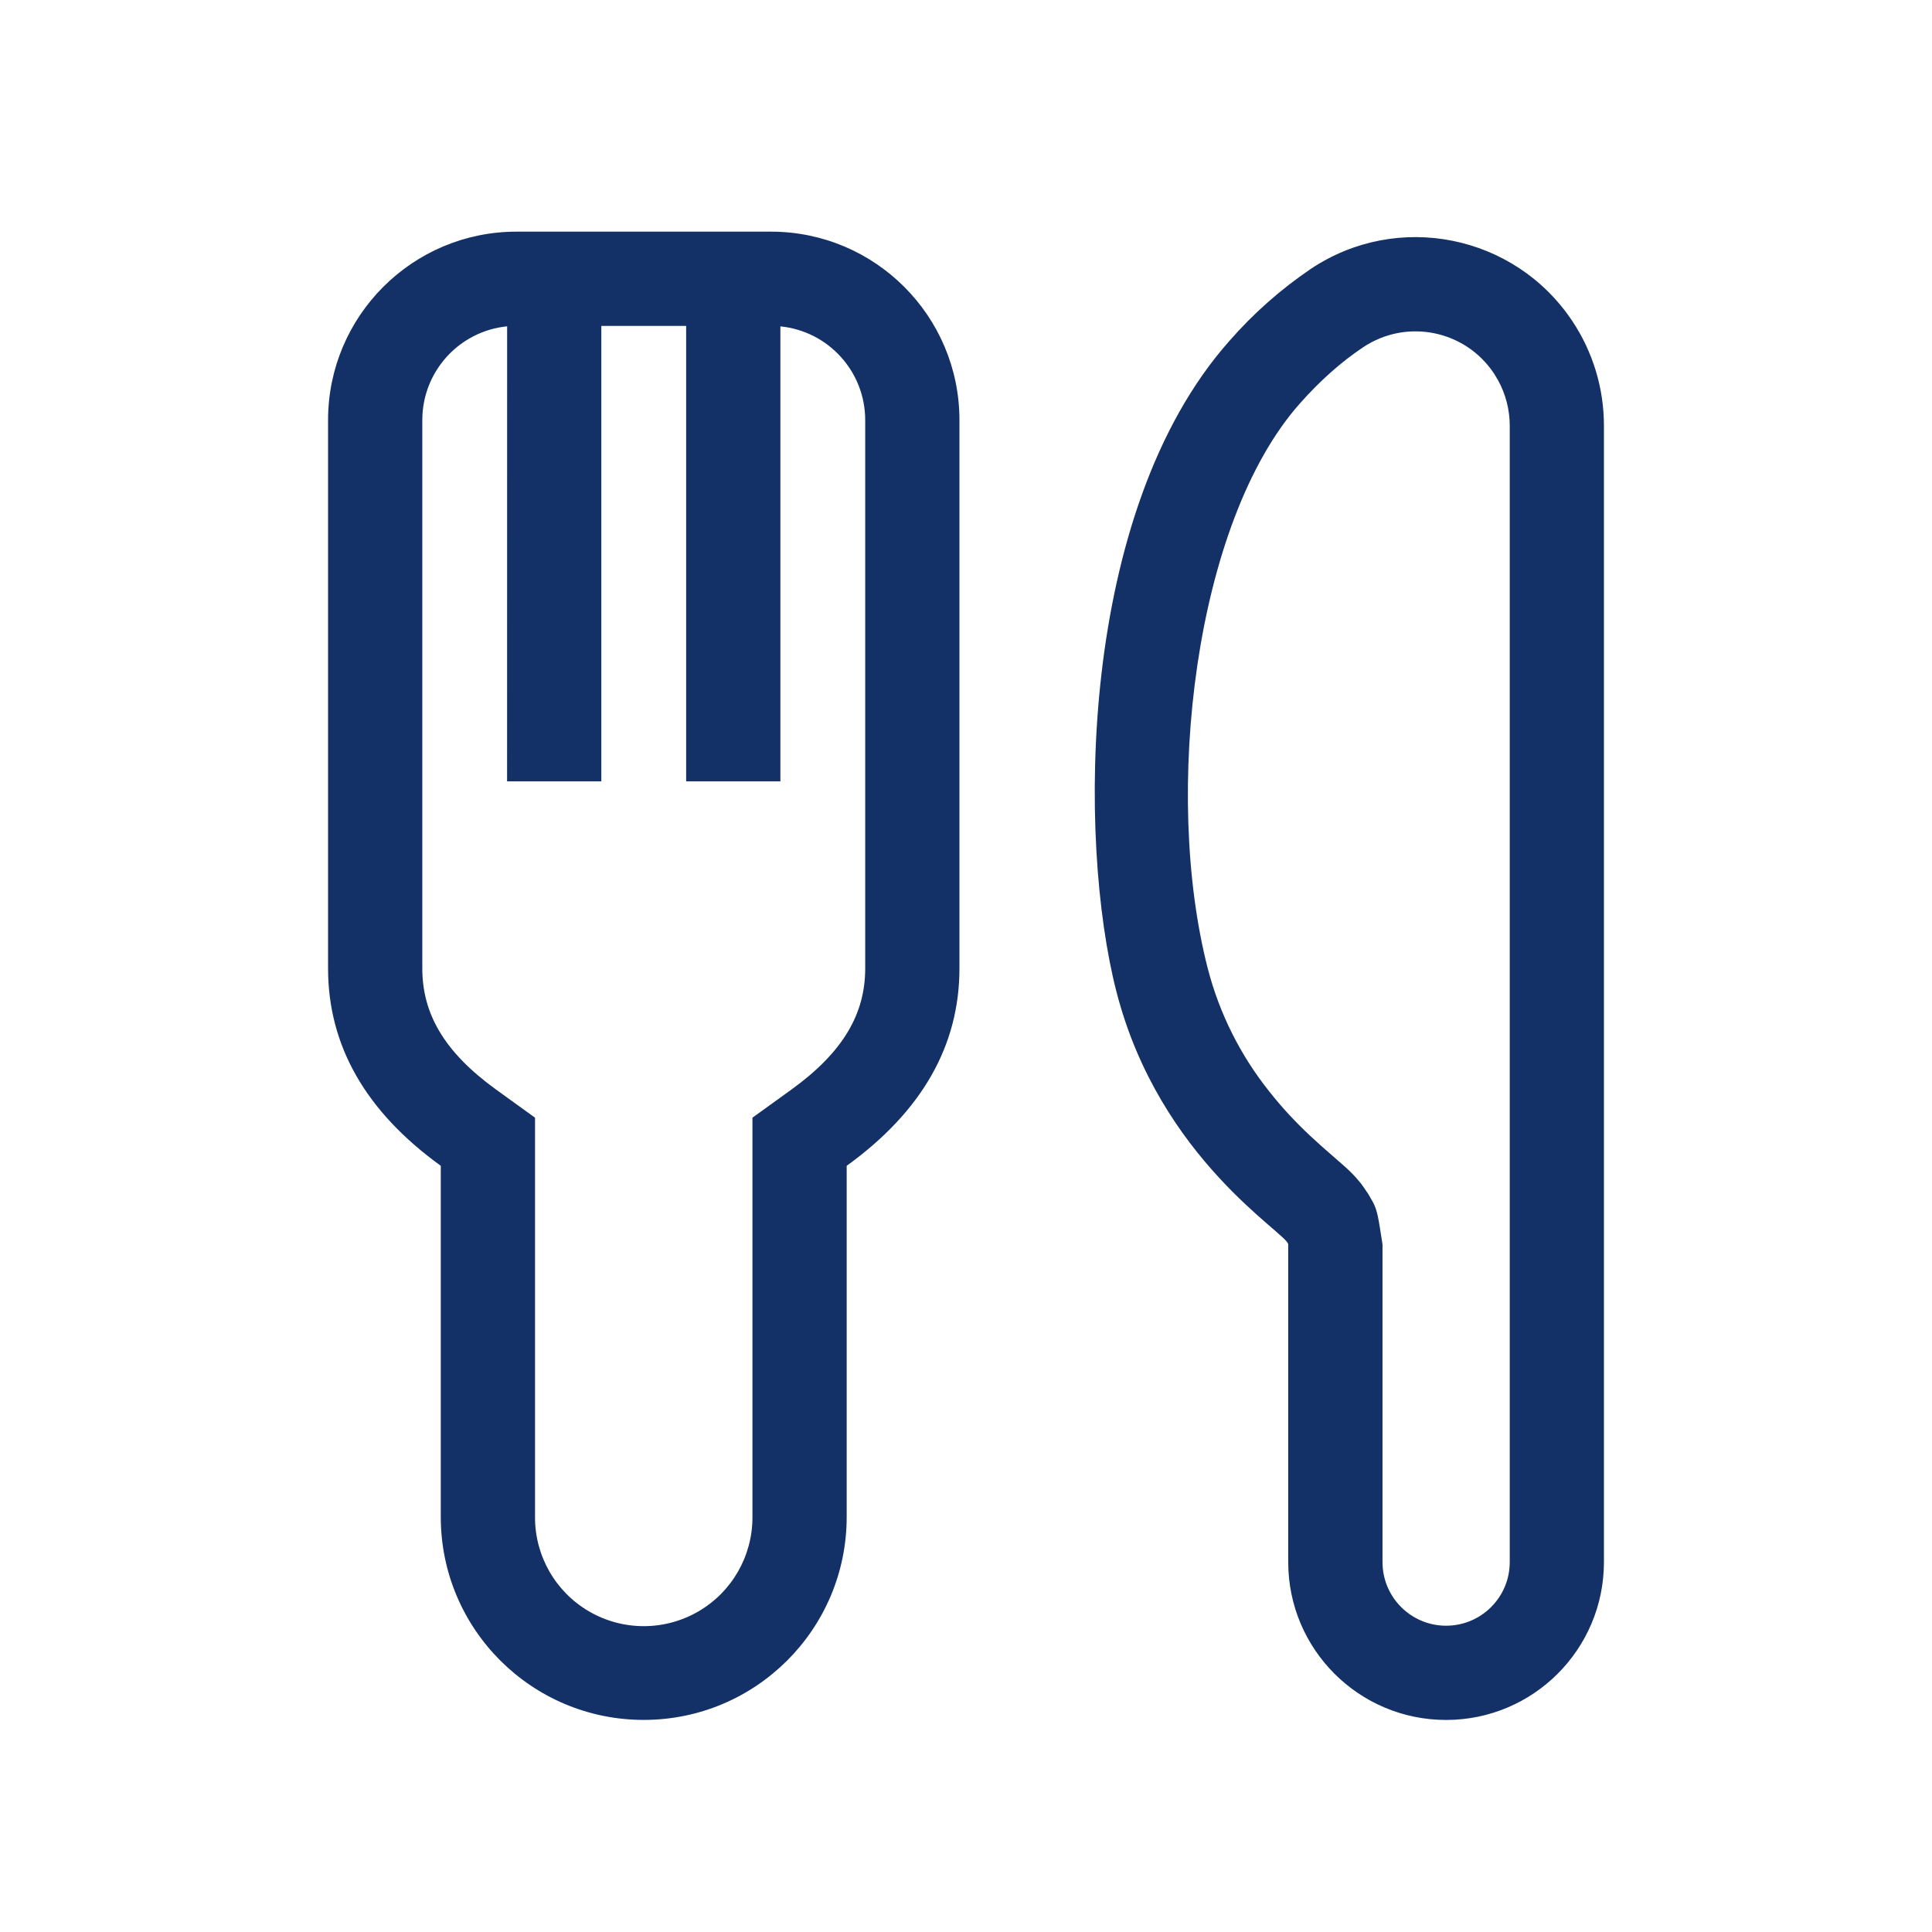
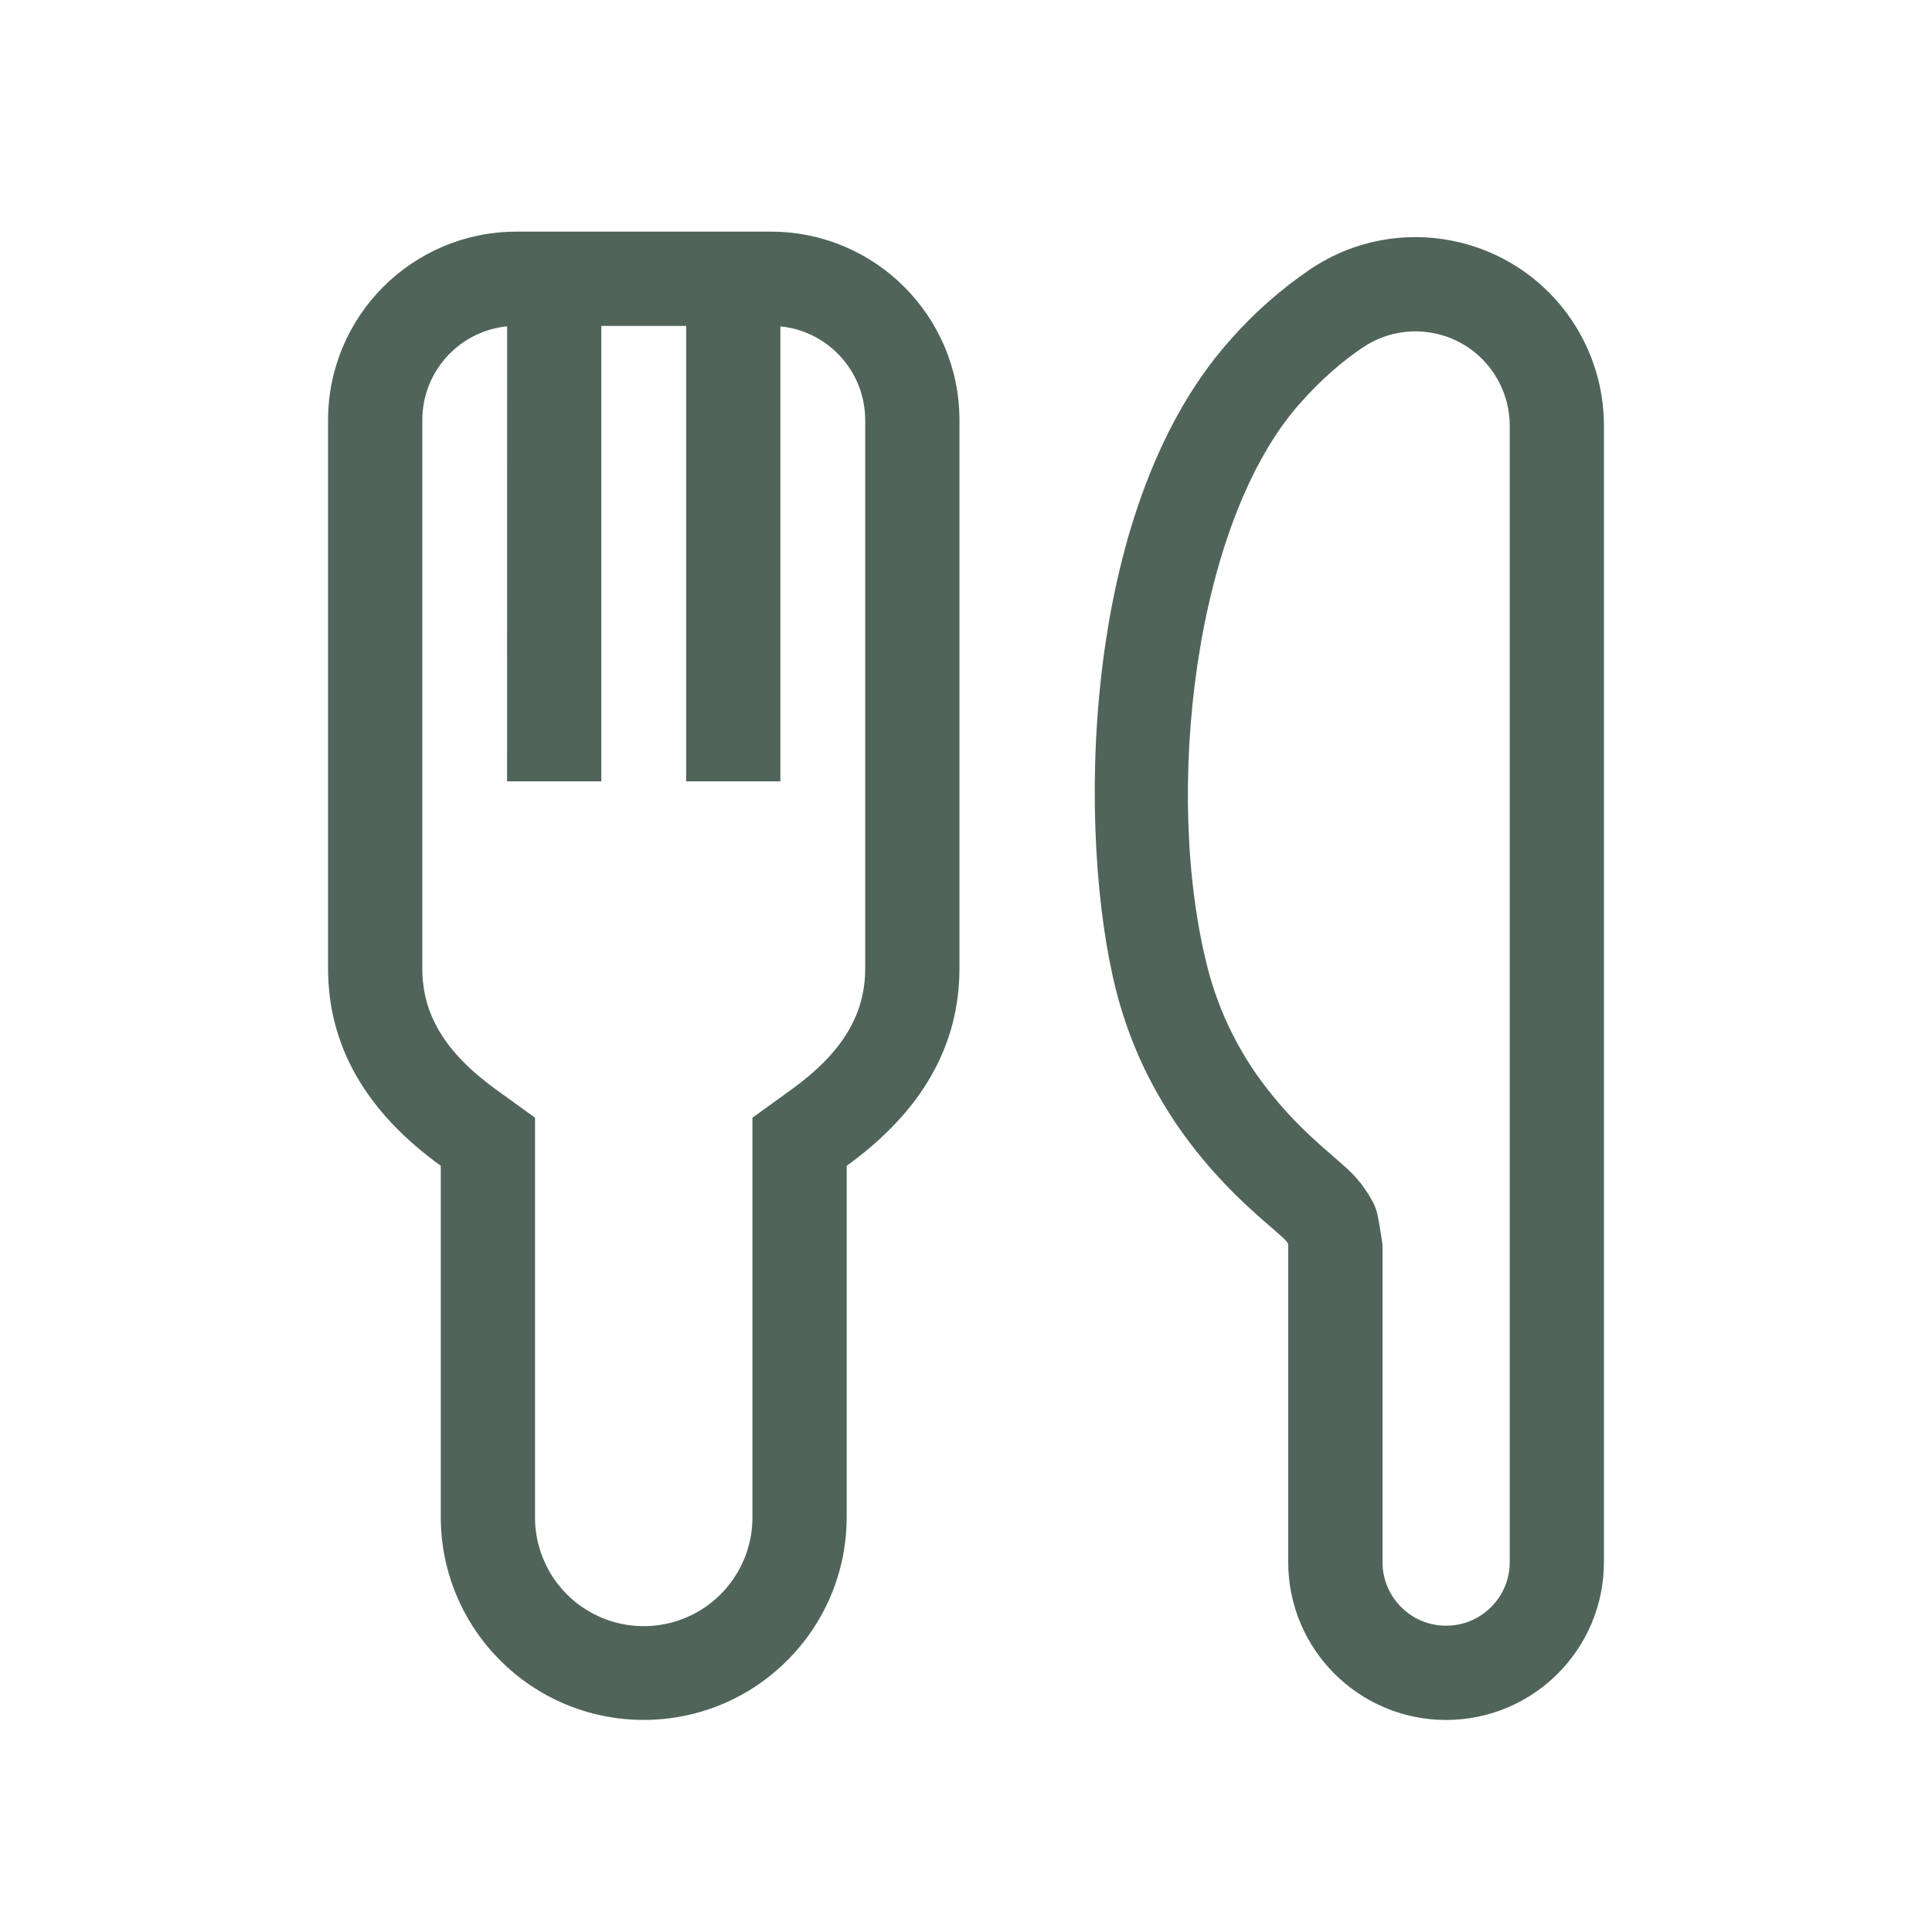
- <svg xmlns="http://www.w3.org/2000/svg" t="1721291560513" class="icon" viewBox="0 0 1024 1024" version="1.1" p-id="28992" width="200" height="200">
-   <path d="M408.626 122.78a99.902 99.902 0 0 1 99.902 99.902V513.249c0 40.96-19.906 75.851-59.767 104.648v186.118a107.57 107.57 0 1 1-215.14 0v-186.118c-39.836-28.797-59.742-63.688-59.742-104.648V222.683a99.902 99.902 0 0 1 99.902-99.902h134.868z m-44.956 49.951h-44.956v241.389h-49.951l0.025-241.164a49.951 49.951 0 0 0-44.956 49.701v290.616c0 24.002 11.589 44.307 39.062 64.187l20.68 14.935v211.643a57.619 57.619 0 1 0 115.237 0v-211.643l20.705-14.935c27.473-19.881 39.062-40.186 39.062-64.187V222.683a49.951 49.951 0 0 0-44.956-49.701v241.14h-49.951V172.731z m469.666-2.597a99.902 99.902 0 0 1 16.784 55.446V827.941a83.668 83.668 0 1 1-167.337 0v-168.386c0-5.595-68.133-44.781-91.061-133.994-20.605-80.097-20.405-254.252 59.767-344.738a224.98 224.98 0 0 1 43.308-38.338 99.877 99.877 0 0 1 138.54 27.648z m-41.559 27.723a49.926 49.926 0 0 0-69.232-13.836c-11.614 7.742-22.828 17.683-33.667 29.921-55.92 63.113-72.504 206.848-48.777 299.208a174.33 174.33 0 0 0 32.668 65.386c6.743 8.567 13.737 16.034 21.654 23.477l6.144 5.595c2.173 1.923 9.74 8.467 11.339 9.915 2.722 2.423 4.845 4.446 7.043 6.918l2.373 2.822c0.849 1.099 1.748 2.448 3.871 5.545l2.572 4.496c2.248 4.321 2.747 7.692 4.995 22.253v168.386a33.717 33.717 0 1 0 67.434 0V225.58a49.951 49.951 0 0 0-6.244-24.126l-2.173-3.596z" fill="#143167" p-id="28993" />
+ <svg xmlns="http://www.w3.org/2000/svg" t="1722945259335" class="icon" viewBox="0 0 1024 1024" version="1.1" p-id="26412" width="200" height="200">
+   <path d="M408.626 122.78a99.902 99.902 0 0 1 99.902 99.902V513.249c0 40.96-19.906 75.851-59.767 104.648v186.118a107.57 107.57 0 1 1-215.14 0v-186.118c-39.836-28.797-59.742-63.688-59.742-104.648V222.683a99.902 99.902 0 0 1 99.902-99.902h134.868z m-44.956 49.951h-44.956v241.389h-49.951l0.025-241.164a49.951 49.951 0 0 0-44.956 49.701v290.616c0 24.002 11.589 44.307 39.062 64.187l20.68 14.935v211.643a57.619 57.619 0 1 0 115.237 0v-211.643l20.705-14.935c27.473-19.881 39.062-40.186 39.062-64.187V222.683a49.951 49.951 0 0 0-44.956-49.701v241.14h-49.951V172.731z m469.666-2.597a99.902 99.902 0 0 1 16.784 55.446V827.941a83.668 83.668 0 1 1-167.337 0v-168.386c0-5.595-68.133-44.781-91.061-133.994-20.605-80.097-20.405-254.252 59.767-344.738a224.98 224.98 0 0 1 43.308-38.338 99.877 99.877 0 0 1 138.54 27.648z m-41.559 27.723a49.926 49.926 0 0 0-69.232-13.836c-11.614 7.742-22.828 17.683-33.667 29.921-55.92 63.113-72.504 206.848-48.777 299.208a174.33 174.33 0 0 0 32.668 65.386c6.743 8.567 13.737 16.034 21.654 23.477l6.144 5.595c2.173 1.923 9.74 8.467 11.339 9.915 2.722 2.423 4.845 4.446 7.043 6.918l2.373 2.822c0.849 1.099 1.748 2.448 3.871 5.545l2.572 4.496c2.248 4.321 2.747 7.692 4.995 22.253v168.386a33.717 33.717 0 1 0 67.434 0V225.58a49.951 49.951 0 0 0-6.244-24.126l-2.173-3.596z" fill="#50645a" p-id="26413" />
</svg>
